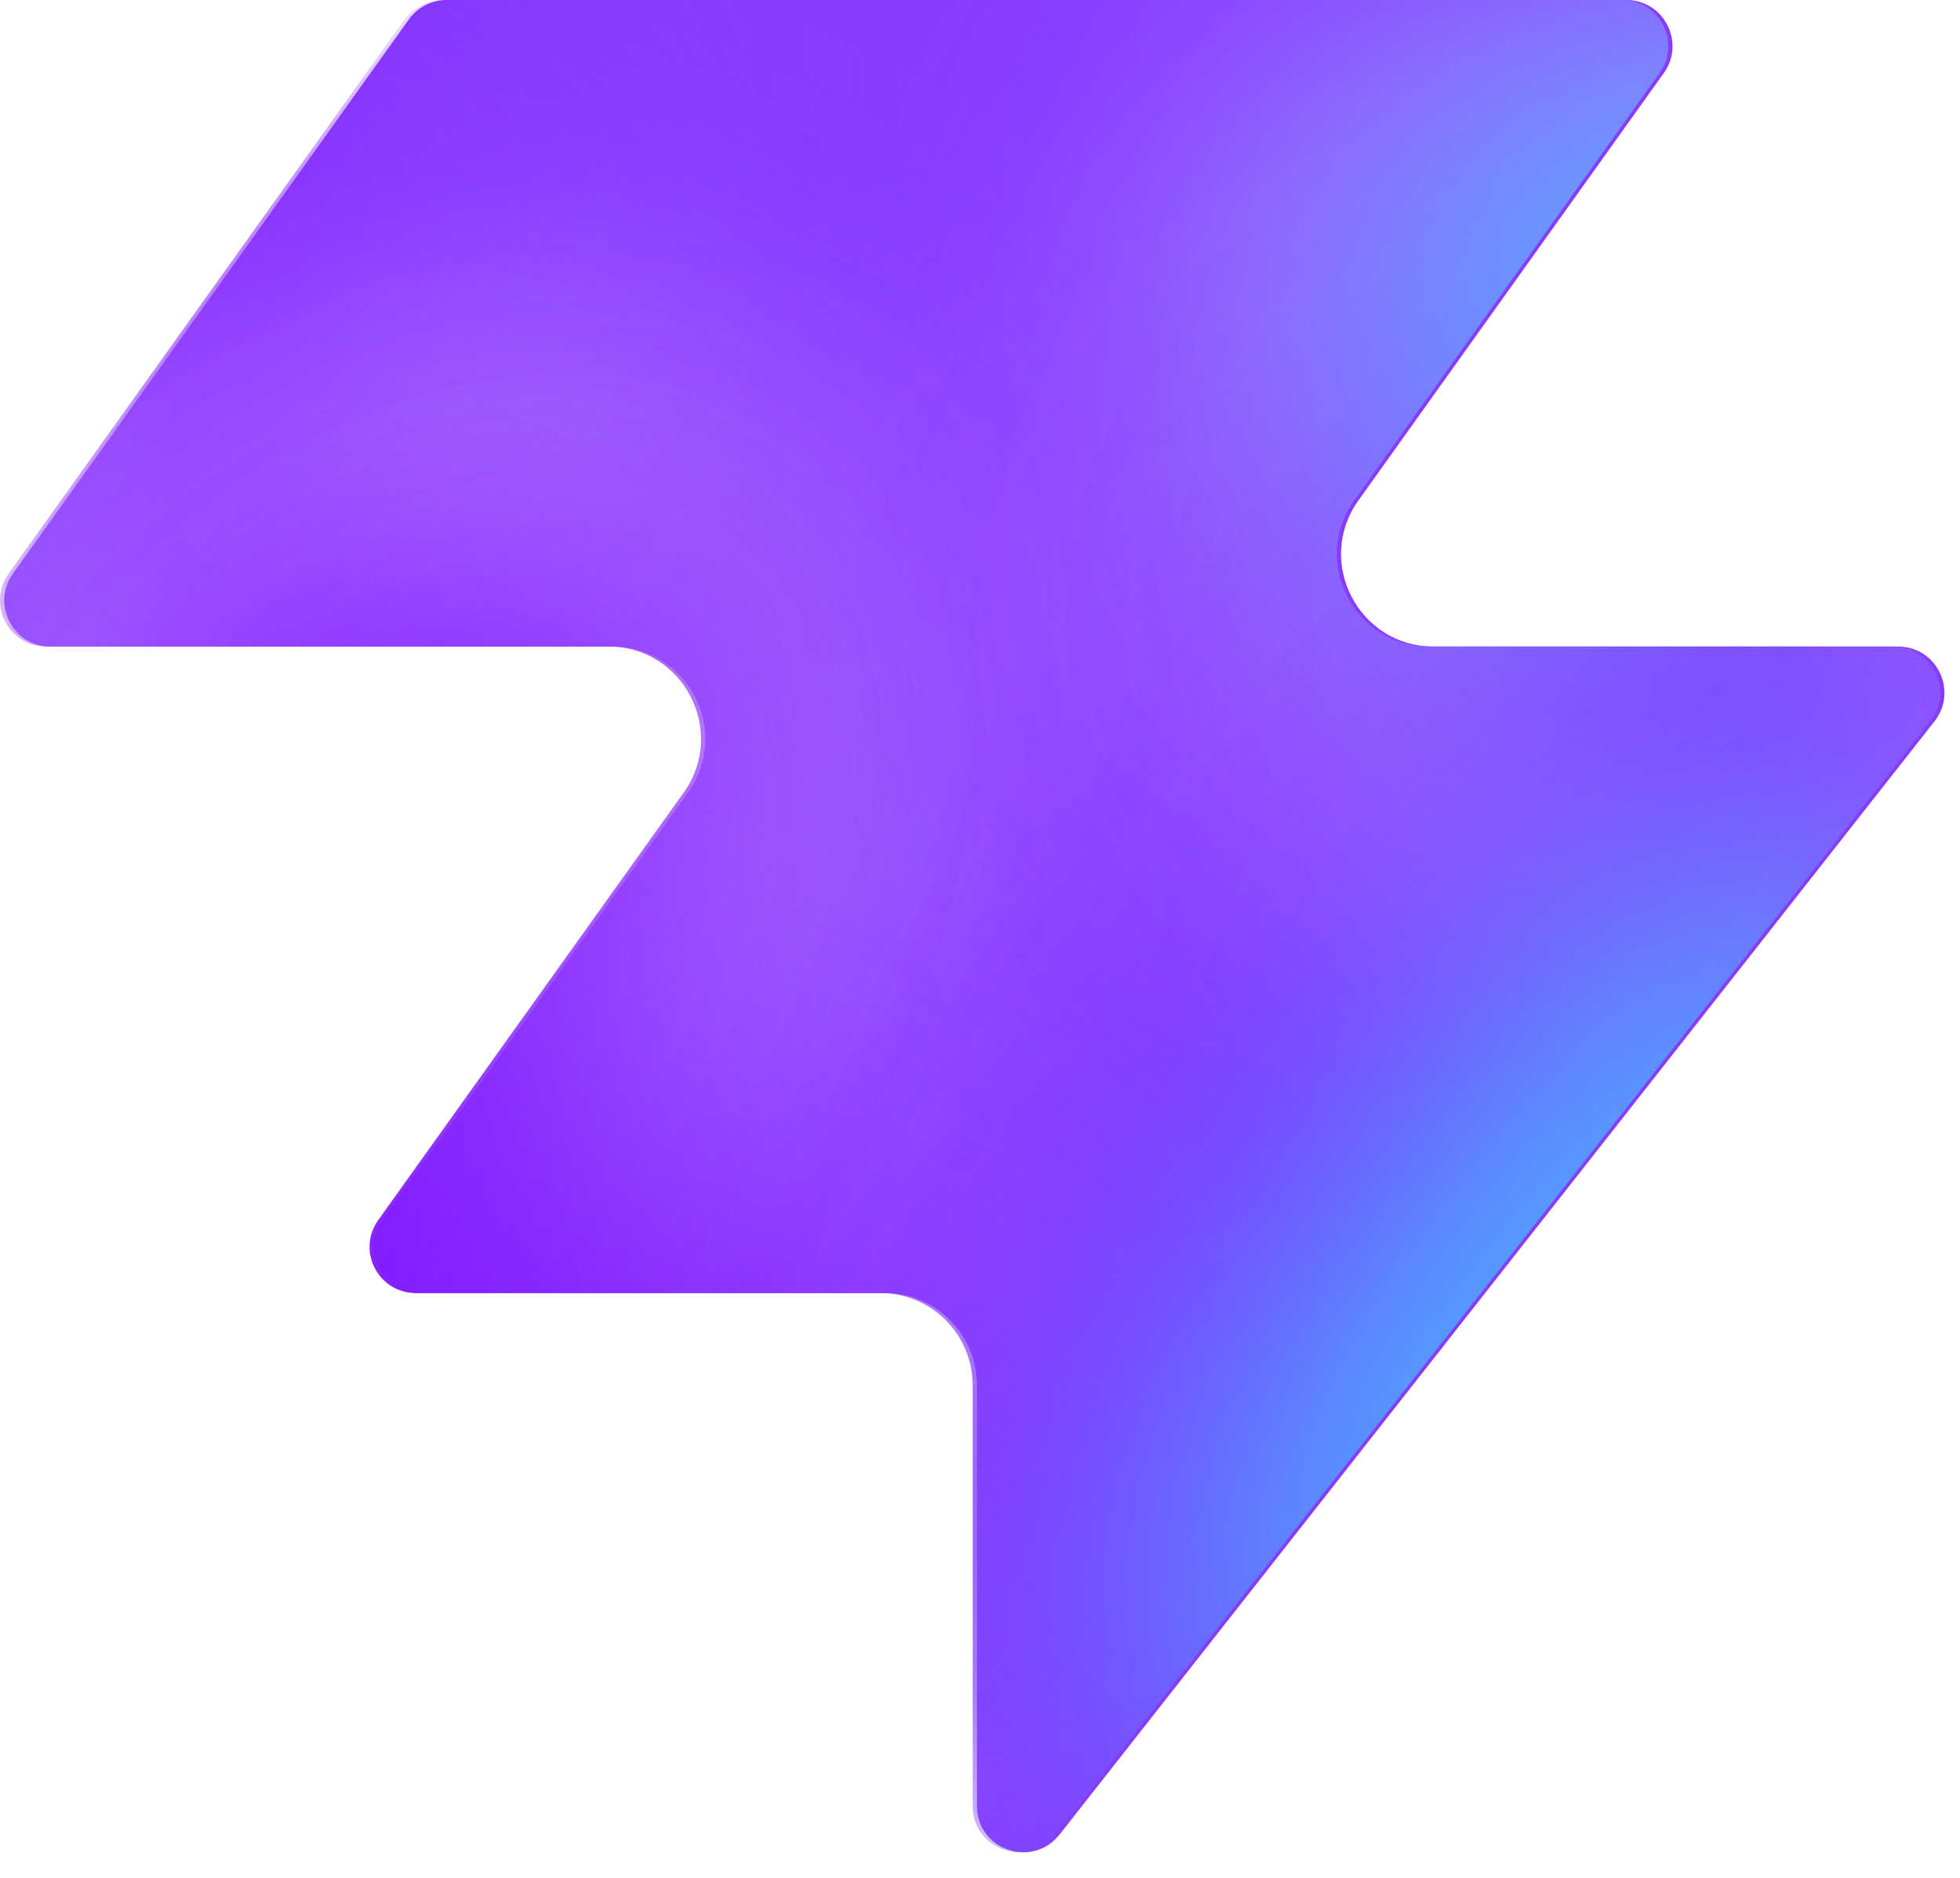
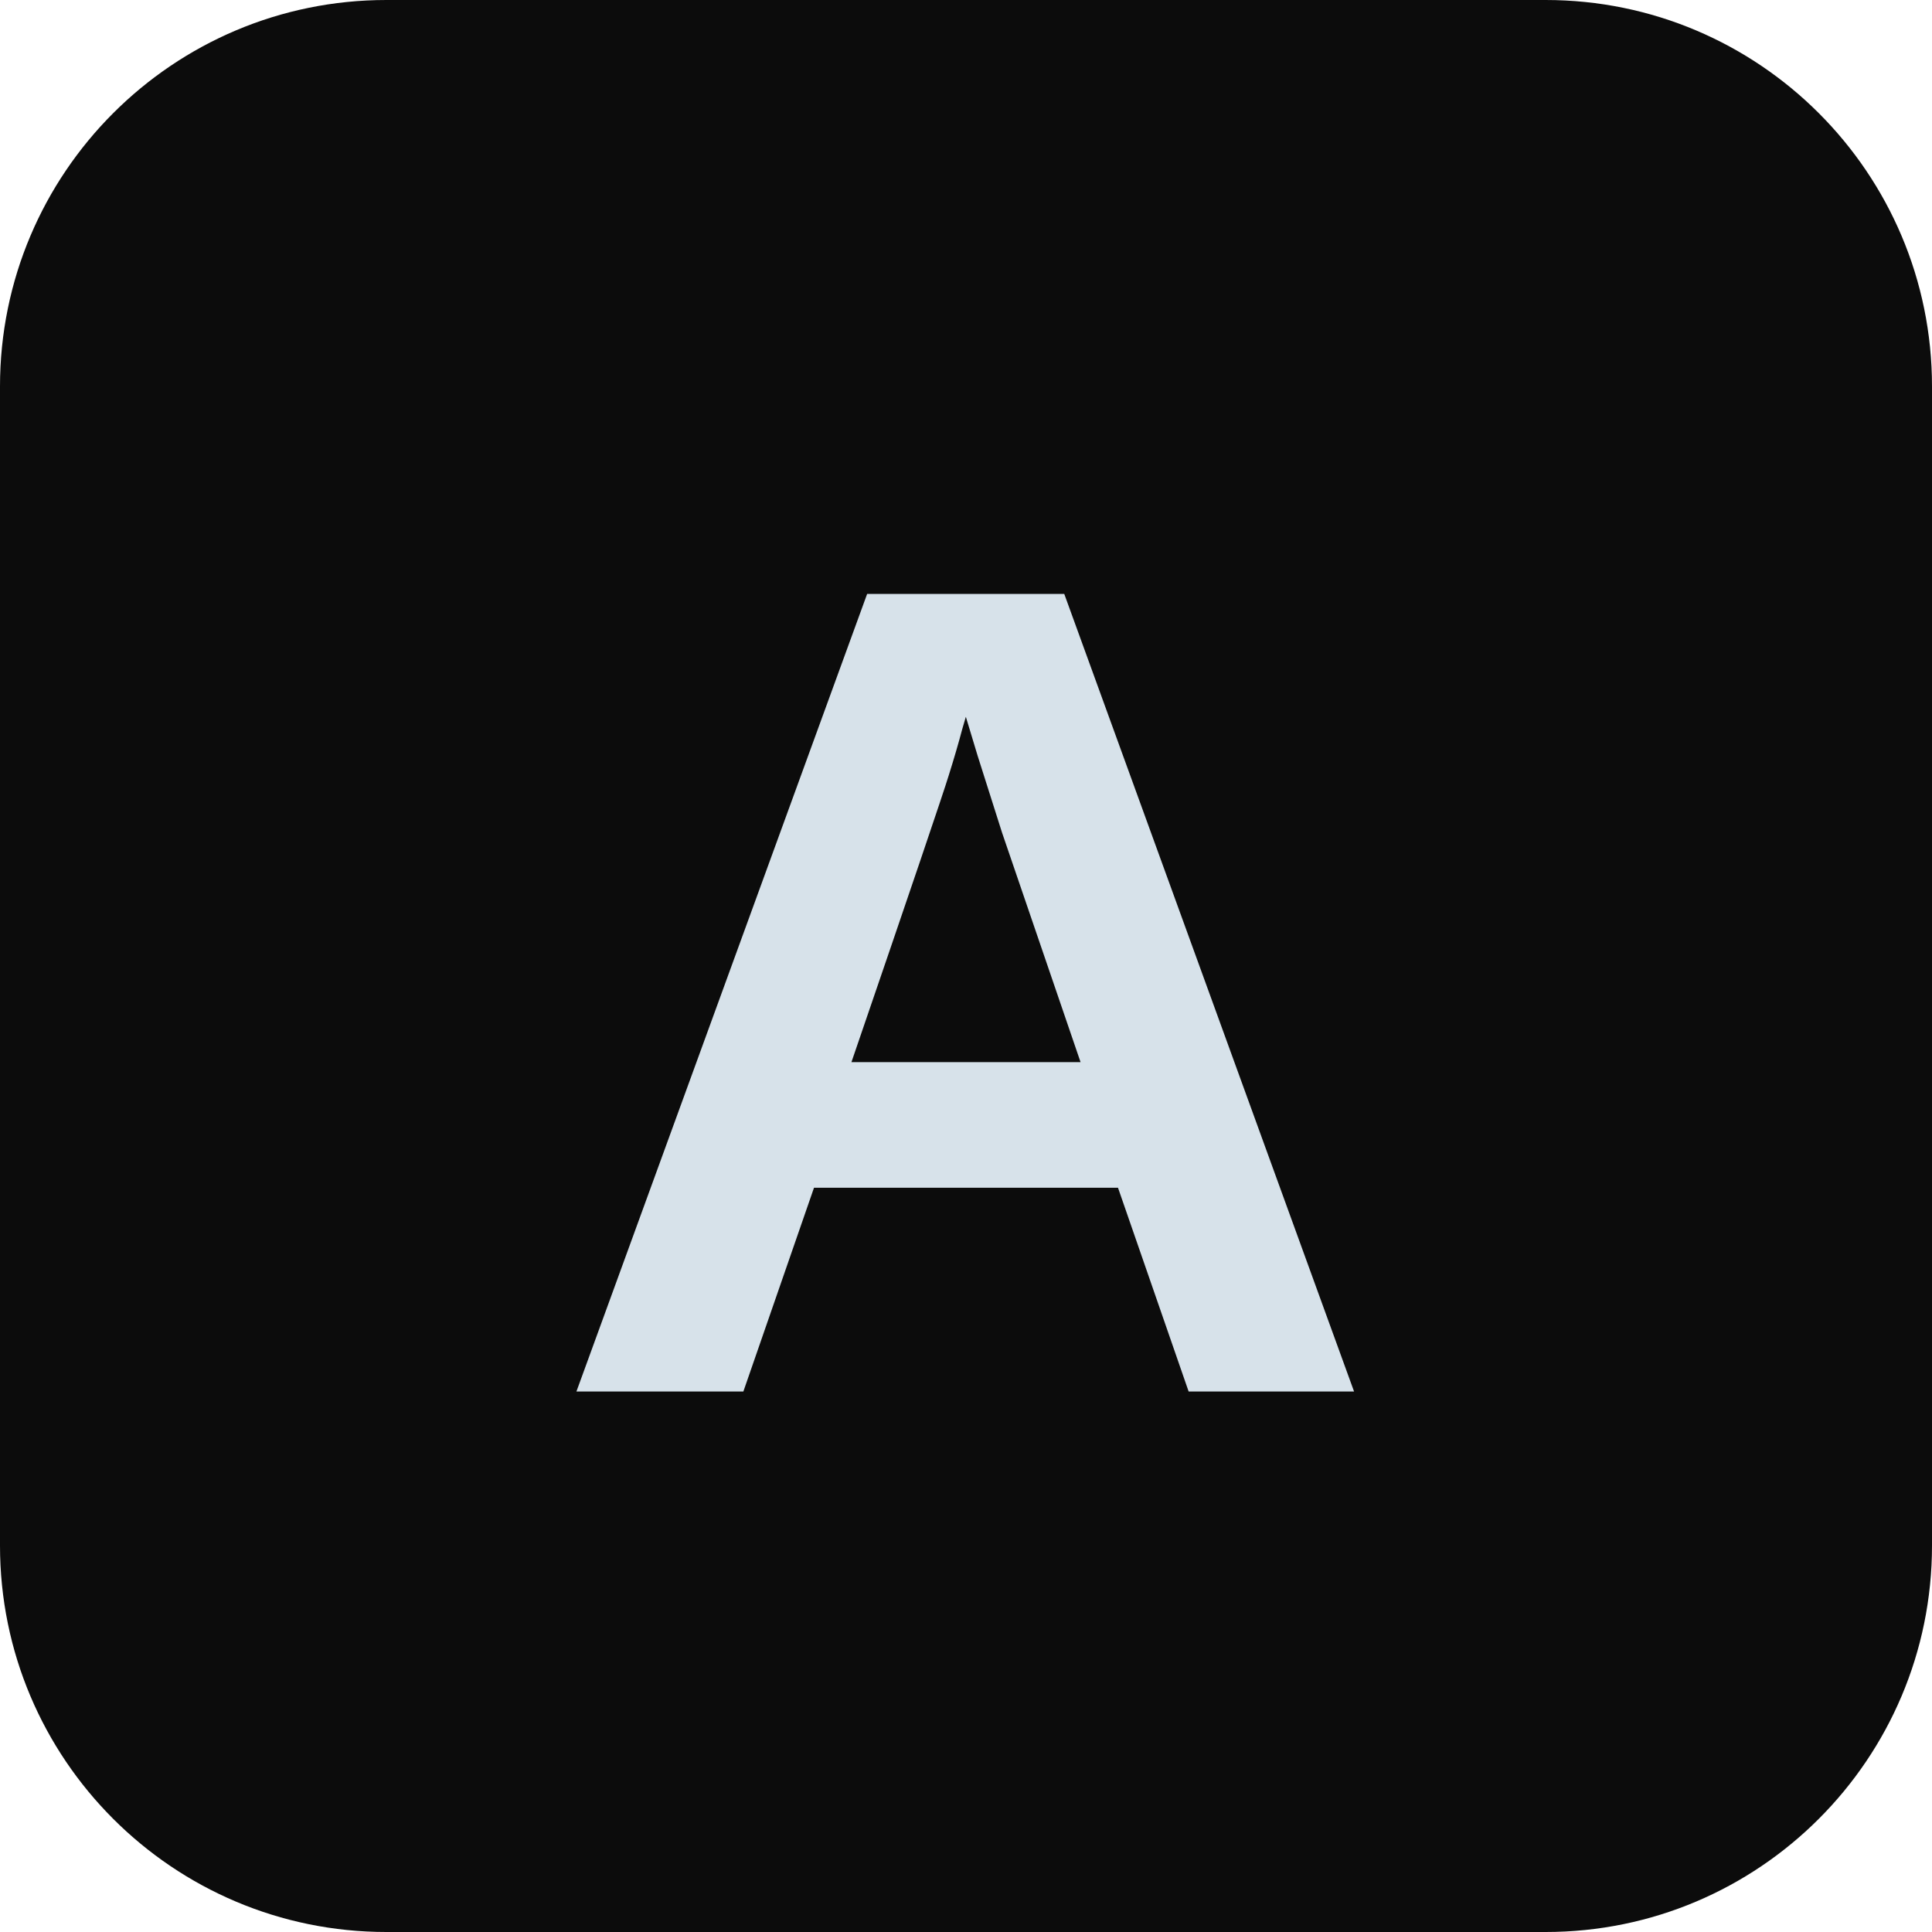
- <svg xmlns="http://www.w3.org/2000/svg" width="48" height="46" fill="none" viewBox="0 0 48 46">
-   <path fill="#863bff" d="M25.946 44.938c-.664.845-2.021.375-2.021-.698V33.937a2.26 2.26 0 0 0-2.262-2.262H10.287c-.92 0-1.456-1.04-.92-1.788l7.48-10.471c1.07-1.497 0-3.578-1.842-3.578H1.237c-.92 0-1.456-1.04-.92-1.788L10.013.474c.214-.297.556-.474.92-.474h28.894c.92 0 1.456 1.04.92 1.788l-7.48 10.471c-1.07 1.498 0 3.579 1.842 3.579h11.377c.943 0 1.473 1.088.89 1.83L25.947 44.94z" style="fill:#863bff;fill:color(display-p3 .525 .23 1);fill-opacity:1" />
-   <mask id="a" width="48" height="46" x="0" y="0" maskUnits="userSpaceOnUse" style="mask-type:alpha">
-     <path fill="#000" d="M25.842 44.938c-.664.844-2.021.375-2.021-.698V33.937a2.26 2.26 0 0 0-2.262-2.262H10.183c-.92 0-1.456-1.04-.92-1.788l7.48-10.471c1.07-1.498 0-3.579-1.842-3.579H1.133c-.92 0-1.456-1.04-.92-1.787L9.91.473c.214-.297.556-.474.92-.474h28.894c.92 0 1.456 1.04.92 1.788l-7.48 10.471c-1.07 1.498 0 3.578 1.842 3.578h11.377c.943 0 1.473 1.088.89 1.832L25.843 44.94z" style="fill:#000;fill-opacity:1" />
-   </mask>
-   <g mask="url(#a)">
-     <g filter="url(#b)">
-       <ellipse cx="5.508" cy="14.704" fill="#ede6ff" rx="5.508" ry="14.704" style="fill:#ede6ff;fill:color(display-p3 .927 .903 1);fill-opacity:1" transform="matrix(.00324 1 1 -.00324 -4.47 31.516)" />
-     </g>
-     <g filter="url(#c)">
-       <ellipse cx="10.399" cy="29.851" fill="#ede6ff" rx="10.399" ry="29.851" style="fill:#ede6ff;fill:color(display-p3 .927 .903 1);fill-opacity:1" transform="matrix(.00324 1 1 -.00324 -39.328 7.883)" />
-     </g>
-     <g filter="url(#d)">
-       <ellipse cx="5.508" cy="30.487" fill="#7e14ff" rx="5.508" ry="30.487" style="fill:#7e14ff;fill:color(display-p3 .492 .077 1);fill-opacity:1" transform="rotate(89.814 -25.913 -14.639)scale(1 -1)" />
-     </g>
-     <g filter="url(#e)">
-       <ellipse cx="5.508" cy="30.599" fill="#7e14ff" rx="5.508" ry="30.599" style="fill:#7e14ff;fill:color(display-p3 .492 .077 1);fill-opacity:1" transform="rotate(89.814 -32.644 -3.334)scale(1 -1)" />
-     </g>
-     <g filter="url(#f)">
-       <ellipse cx="5.508" cy="30.599" fill="#7e14ff" rx="5.508" ry="30.599" style="fill:#7e14ff;fill:color(display-p3 .492 .077 1);fill-opacity:1" transform="matrix(.00324 1 1 -.00324 -34.34 30.47)" />
-     </g>
-     <g filter="url(#g)">
-       <ellipse cx="14.072" cy="22.078" fill="#ede6ff" rx="14.072" ry="22.078" style="fill:#ede6ff;fill:color(display-p3 .927 .903 1);fill-opacity:1" transform="rotate(93.35 24.506 48.493)scale(-1 1)" />
-     </g>
-     <g filter="url(#h)">
-       <ellipse cx="3.47" cy="21.501" fill="#7e14ff" rx="3.47" ry="21.501" style="fill:#7e14ff;fill:color(display-p3 .492 .077 1);fill-opacity:1" transform="rotate(89.009 28.708 47.59)scale(-1 1)" />
-     </g>
-     <g filter="url(#i)">
-       <ellipse cx="3.47" cy="21.501" fill="#7e14ff" rx="3.47" ry="21.501" style="fill:#7e14ff;fill:color(display-p3 .492 .077 1);fill-opacity:1" transform="rotate(89.009 28.708 47.59)scale(-1 1)" />
-     </g>
-     <g filter="url(#j)">
-       <ellipse cx=".387" cy="8.972" fill="#7e14ff" rx="4.407" ry="29.108" style="fill:#7e14ff;fill:color(display-p3 .492 .077 1);fill-opacity:1" transform="rotate(39.51 .387 8.972)" />
-     </g>
-     <g filter="url(#k)">
-       <ellipse cx="47.523" cy="-6.092" fill="#7e14ff" rx="4.407" ry="29.108" style="fill:#7e14ff;fill:color(display-p3 .492 .077 1);fill-opacity:1" transform="rotate(37.892 47.523 -6.092)" />
-     </g>
-     <g filter="url(#l)">
-       <ellipse cx="41.412" cy="6.333" fill="#47bfff" rx="5.971" ry="9.665" style="fill:#47bfff;fill:color(display-p3 .28 .748 1);fill-opacity:1" transform="rotate(37.892 41.412 6.333)" />
-     </g>
-     <g filter="url(#m)">
-       <ellipse cx="-1.879" cy="38.332" fill="#7e14ff" rx="4.407" ry="29.108" style="fill:#7e14ff;fill:color(display-p3 .492 .077 1);fill-opacity:1" transform="rotate(37.892 -1.88 38.332)" />
-     </g>
-     <g filter="url(#n)">
-       <ellipse cx="-1.879" cy="38.332" fill="#7e14ff" rx="4.407" ry="29.108" style="fill:#7e14ff;fill:color(display-p3 .492 .077 1);fill-opacity:1" transform="rotate(37.892 -1.88 38.332)" />
-     </g>
-     <g filter="url(#o)">
-       <ellipse cx="35.651" cy="29.907" fill="#7e14ff" rx="4.407" ry="29.108" style="fill:#7e14ff;fill:color(display-p3 .492 .077 1);fill-opacity:1" transform="rotate(37.892 35.651 29.907)" />
-     </g>
-     <g filter="url(#p)">
-       <ellipse cx="38.418" cy="32.4" fill="#47bfff" rx="5.971" ry="15.297" style="fill:#47bfff;fill:color(display-p3 .28 .748 1);fill-opacity:1" transform="rotate(37.892 38.418 32.4)" />
-     </g>
-   </g>
-   <defs>
-     <filter id="b" width="60.045" height="41.654" x="-19.77" y="16.149" color-interpolation-filters="sRGB" filterUnits="userSpaceOnUse">
-       <feFlood flood-opacity="0" result="BackgroundImageFix" />
-       <feBlend in="SourceGraphic" in2="BackgroundImageFix" result="shape" />
-       <feGaussianBlur result="effect1_foregroundBlur_2002_17158" stdDeviation="7.659" />
-     </filter>
-     <filter id="c" width="90.34" height="51.437" x="-54.613" y="-7.533" color-interpolation-filters="sRGB" filterUnits="userSpaceOnUse">
-       <feFlood flood-opacity="0" result="BackgroundImageFix" />
-       <feBlend in="SourceGraphic" in2="BackgroundImageFix" result="shape" />
-       <feGaussianBlur result="effect1_foregroundBlur_2002_17158" stdDeviation="7.659" />
-     </filter>
-     <filter id="d" width="79.355" height="29.4" x="-49.64" y="2.03" color-interpolation-filters="sRGB" filterUnits="userSpaceOnUse">
-       <feFlood flood-opacity="0" result="BackgroundImageFix" />
-       <feBlend in="SourceGraphic" in2="BackgroundImageFix" result="shape" />
-       <feGaussianBlur result="effect1_foregroundBlur_2002_17158" stdDeviation="4.596" />
-     </filter>
-     <filter id="e" width="79.579" height="29.4" x="-45.045" y="20.029" color-interpolation-filters="sRGB" filterUnits="userSpaceOnUse">
-       <feFlood flood-opacity="0" result="BackgroundImageFix" />
-       <feBlend in="SourceGraphic" in2="BackgroundImageFix" result="shape" />
-       <feGaussianBlur result="effect1_foregroundBlur_2002_17158" stdDeviation="4.596" />
-     </filter>
-     <filter id="f" width="79.579" height="29.4" x="-43.513" y="21.178" color-interpolation-filters="sRGB" filterUnits="userSpaceOnUse">
-       <feFlood flood-opacity="0" result="BackgroundImageFix" />
-       <feBlend in="SourceGraphic" in2="BackgroundImageFix" result="shape" />
-       <feGaussianBlur result="effect1_foregroundBlur_2002_17158" stdDeviation="4.596" />
-     </filter>
-     <filter id="g" width="74.749" height="58.852" x="15.756" y="-17.901" color-interpolation-filters="sRGB" filterUnits="userSpaceOnUse">
-       <feFlood flood-opacity="0" result="BackgroundImageFix" />
-       <feBlend in="SourceGraphic" in2="BackgroundImageFix" result="shape" />
-       <feGaussianBlur result="effect1_foregroundBlur_2002_17158" stdDeviation="7.659" />
-     </filter>
-     <filter id="h" width="61.377" height="25.362" x="23.548" y="2.284" color-interpolation-filters="sRGB" filterUnits="userSpaceOnUse">
-       <feFlood flood-opacity="0" result="BackgroundImageFix" />
-       <feBlend in="SourceGraphic" in2="BackgroundImageFix" result="shape" />
-       <feGaussianBlur result="effect1_foregroundBlur_2002_17158" stdDeviation="4.596" />
-     </filter>
-     <filter id="i" width="61.377" height="25.362" x="23.548" y="2.284" color-interpolation-filters="sRGB" filterUnits="userSpaceOnUse">
-       <feFlood flood-opacity="0" result="BackgroundImageFix" />
-       <feBlend in="SourceGraphic" in2="BackgroundImageFix" result="shape" />
-       <feGaussianBlur result="effect1_foregroundBlur_2002_17158" stdDeviation="4.596" />
-     </filter>
-     <filter id="j" width="56.045" height="63.649" x="-27.636" y="-22.853" color-interpolation-filters="sRGB" filterUnits="userSpaceOnUse">
-       <feFlood flood-opacity="0" result="BackgroundImageFix" />
-       <feBlend in="SourceGraphic" in2="BackgroundImageFix" result="shape" />
-       <feGaussianBlur result="effect1_foregroundBlur_2002_17158" stdDeviation="4.596" />
-     </filter>
-     <filter id="k" width="54.814" height="64.646" x="20.116" y="-38.415" color-interpolation-filters="sRGB" filterUnits="userSpaceOnUse">
-       <feFlood flood-opacity="0" result="BackgroundImageFix" />
-       <feBlend in="SourceGraphic" in2="BackgroundImageFix" result="shape" />
-       <feGaussianBlur result="effect1_foregroundBlur_2002_17158" stdDeviation="4.596" />
-     </filter>
-     <filter id="l" width="33.541" height="35.313" x="24.641" y="-11.323" color-interpolation-filters="sRGB" filterUnits="userSpaceOnUse">
-       <feFlood flood-opacity="0" result="BackgroundImageFix" />
-       <feBlend in="SourceGraphic" in2="BackgroundImageFix" result="shape" />
-       <feGaussianBlur result="effect1_foregroundBlur_2002_17158" stdDeviation="4.596" />
-     </filter>
-     <filter id="m" width="54.814" height="64.646" x="-29.286" y="6.009" color-interpolation-filters="sRGB" filterUnits="userSpaceOnUse">
-       <feFlood flood-opacity="0" result="BackgroundImageFix" />
-       <feBlend in="SourceGraphic" in2="BackgroundImageFix" result="shape" />
-       <feGaussianBlur result="effect1_foregroundBlur_2002_17158" stdDeviation="4.596" />
-     </filter>
-     <filter id="n" width="54.814" height="64.646" x="-29.286" y="6.009" color-interpolation-filters="sRGB" filterUnits="userSpaceOnUse">
-       <feFlood flood-opacity="0" result="BackgroundImageFix" />
-       <feBlend in="SourceGraphic" in2="BackgroundImageFix" result="shape" />
-       <feGaussianBlur result="effect1_foregroundBlur_2002_17158" stdDeviation="4.596" />
-     </filter>
-     <filter id="o" width="54.814" height="64.646" x="8.244" y="-2.416" color-interpolation-filters="sRGB" filterUnits="userSpaceOnUse">
-       <feFlood flood-opacity="0" result="BackgroundImageFix" />
-       <feBlend in="SourceGraphic" in2="BackgroundImageFix" result="shape" />
-       <feGaussianBlur result="effect1_foregroundBlur_2002_17158" stdDeviation="4.596" />
-     </filter>
-     <filter id="p" width="39.409" height="43.623" x="18.713" y="10.588" color-interpolation-filters="sRGB" filterUnits="userSpaceOnUse">
-       <feFlood flood-opacity="0" result="BackgroundImageFix" />
-       <feBlend in="SourceGraphic" in2="BackgroundImageFix" result="shape" />
-       <feGaussianBlur result="effect1_foregroundBlur_2002_17158" stdDeviation="4.596" />
-     </filter>
-   </defs>
+ <svg xmlns="http://www.w3.org/2000/svg" viewBox="0 0 100 100">
+   <rect width="100" height="100" rx="20" fill="#0C0C0C" />
+   <text x="50%" y="55%" font-family="Arial, sans-serif" font-weight="bold" font-size="60" fill="#D7E2EA" text-anchor="middle" dominant-baseline="middle">A</text>
</svg>
